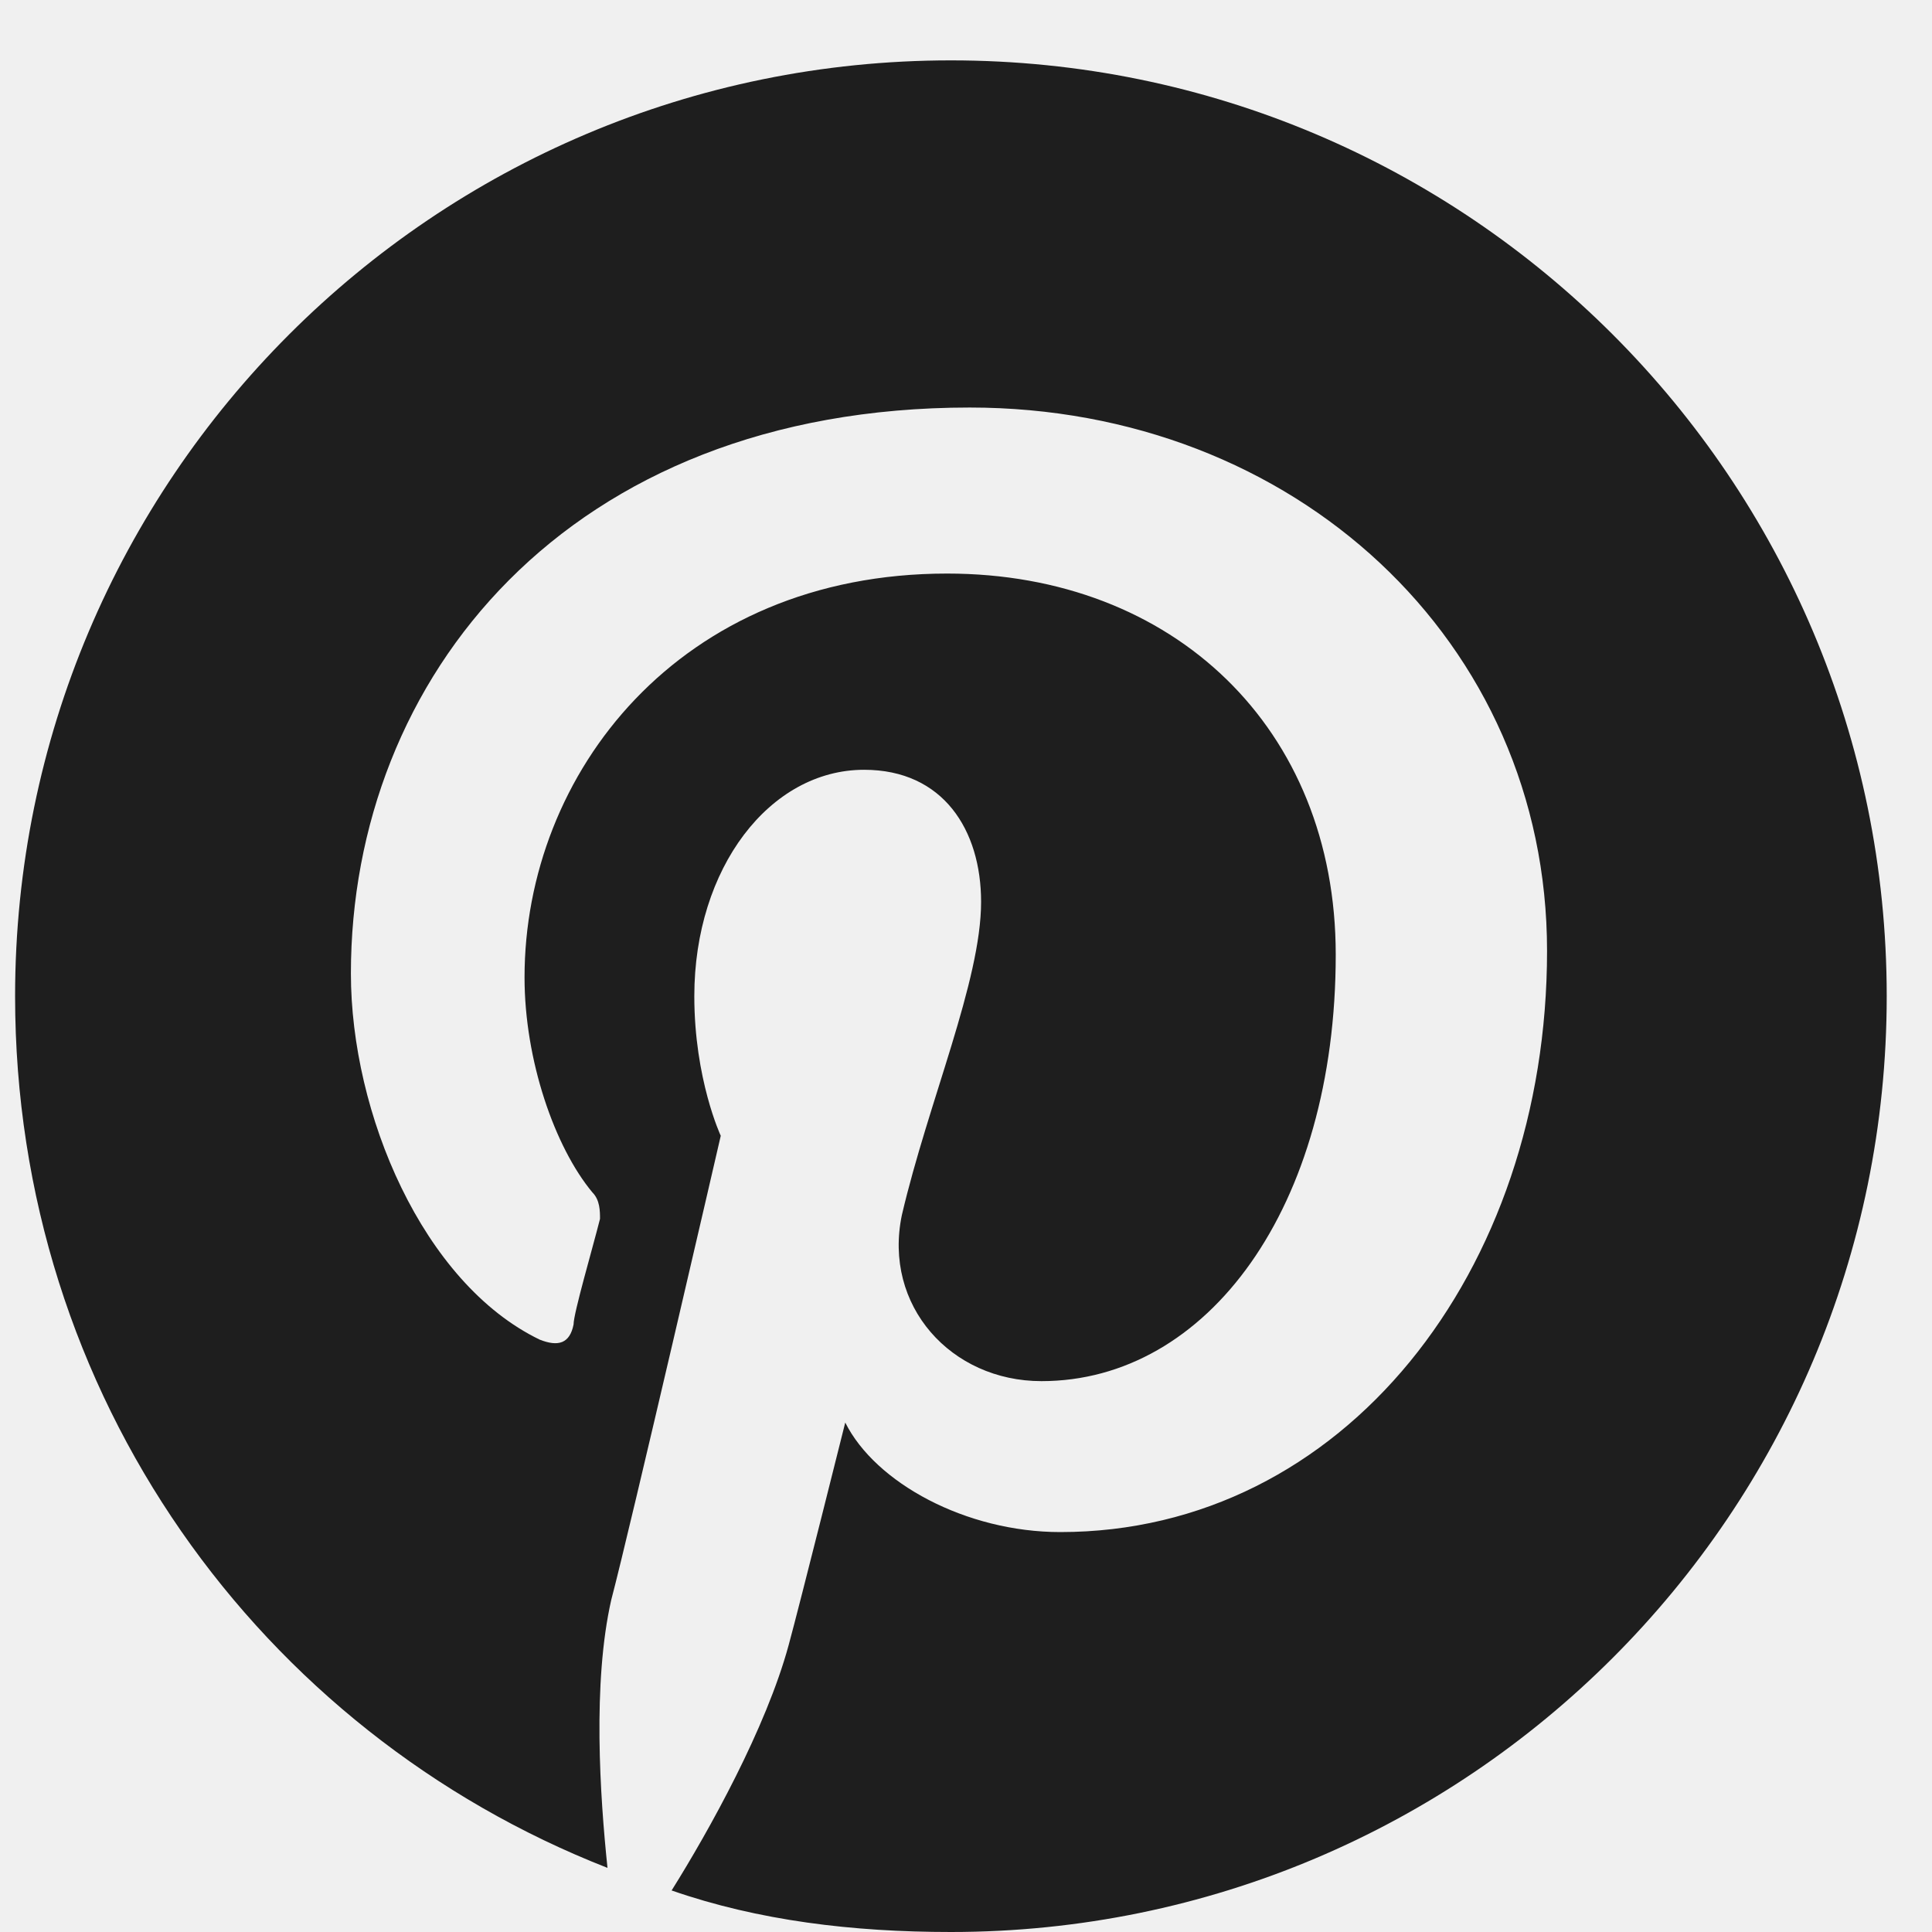
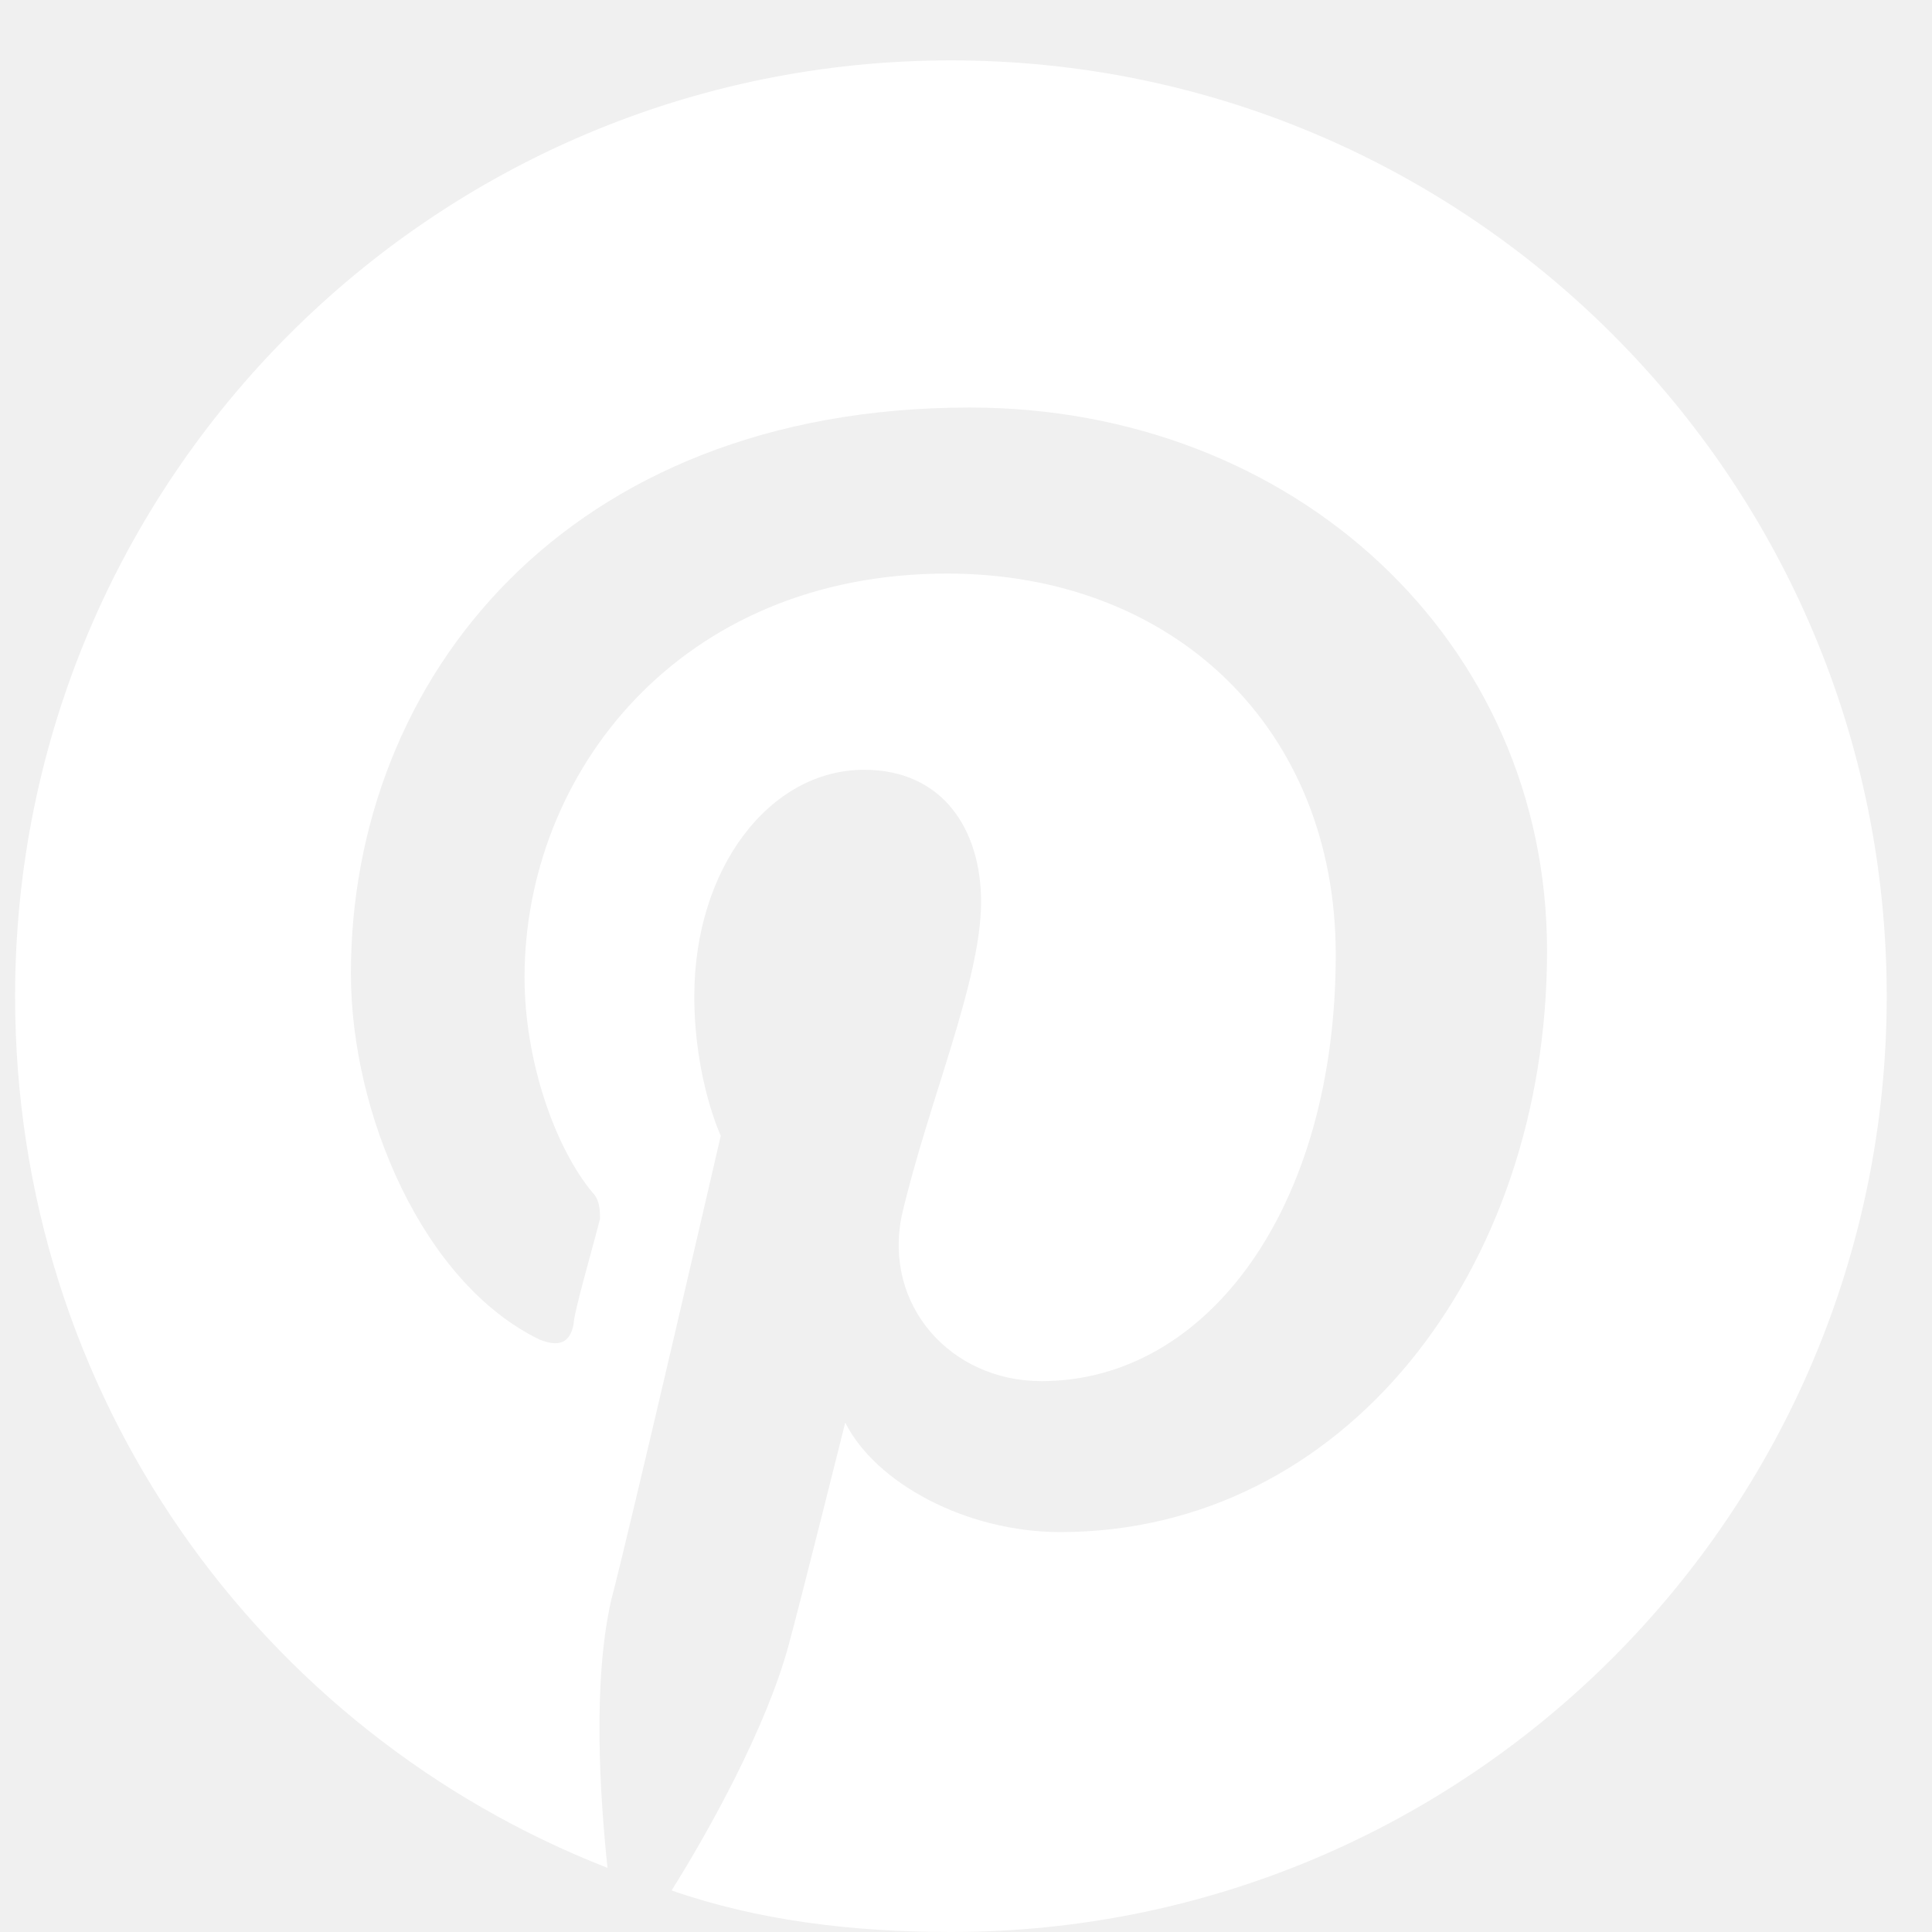
<svg xmlns="http://www.w3.org/2000/svg" width="16" height="16" viewBox="0 0 16 16" fill="none">
-   <path d="M15.625 8.25C15.625 12.531 12.156 16 7.875 16C7.062 16 6.281 15.906 5.562 15.656C5.875 15.156 6.344 14.312 6.531 13.625C6.625 13.281 7 11.781 7 11.781C7.25 12.281 8 12.688 8.781 12.688C11.125 12.688 12.812 10.531 12.812 7.875C12.812 5.312 10.719 3.375 8.031 3.375C4.688 3.375 2.906 5.625 2.906 8.062C2.906 9.219 3.5 10.625 4.469 11.094C4.625 11.156 4.719 11.125 4.75 10.969C4.75 10.875 4.906 10.344 4.969 10.094C4.969 10.031 4.969 9.938 4.906 9.875C4.594 9.5 4.344 8.781 4.344 8.094C4.344 6.406 5.625 4.75 7.844 4.75C9.719 4.75 11.062 6.031 11.062 7.906C11.062 10 10 11.438 8.625 11.438C7.875 11.438 7.312 10.812 7.469 10.062C7.688 9.125 8.125 8.125 8.125 7.469C8.125 6.875 7.812 6.375 7.156 6.375C6.375 6.375 5.75 7.188 5.75 8.25C5.75 8.938 5.969 9.406 5.969 9.406C5.969 9.406 5.219 12.656 5.062 13.25C4.906 13.938 4.969 14.875 5.031 15.469C2.156 14.344 0.125 11.562 0.125 8.25C0.125 3.969 3.594 0.5 7.875 0.5C12.156 0.5 15.625 3.969 15.625 8.25Z" fill="#1E1E1E" />
+   <path d="M15.625 8.25C15.625 12.531 12.156 16 7.875 16C7.062 16 6.281 15.906 5.562 15.656C5.875 15.156 6.344 14.312 6.531 13.625C6.625 13.281 7 11.781 7 11.781C7.25 12.281 8 12.688 8.781 12.688C11.125 12.688 12.812 10.531 12.812 7.875C12.812 5.312 10.719 3.375 8.031 3.375C4.688 3.375 2.906 5.625 2.906 8.062C2.906 9.219 3.5 10.625 4.469 11.094C4.625 11.156 4.719 11.125 4.75 10.969C4.75 10.875 4.906 10.344 4.969 10.094C4.969 10.031 4.969 9.938 4.906 9.875C4.594 9.5 4.344 8.781 4.344 8.094C4.344 6.406 5.625 4.75 7.844 4.75C9.719 4.75 11.062 6.031 11.062 7.906C11.062 10 10 11.438 8.625 11.438C7.875 11.438 7.312 10.812 7.469 10.062C7.688 9.125 8.125 8.125 8.125 7.469C8.125 6.875 7.812 6.375 7.156 6.375C6.375 6.375 5.75 7.188 5.75 8.25C5.75 8.938 5.969 9.406 5.969 9.406C5.969 9.406 5.219 12.656 5.062 13.25C4.906 13.938 4.969 14.875 5.031 15.469C2.156 14.344 0.125 11.562 0.125 8.25C0.125 3.969 3.594 0.5 7.875 0.5C12.156 0.5 15.625 3.969 15.625 8.25Z" fill="#fff" />
</svg>
